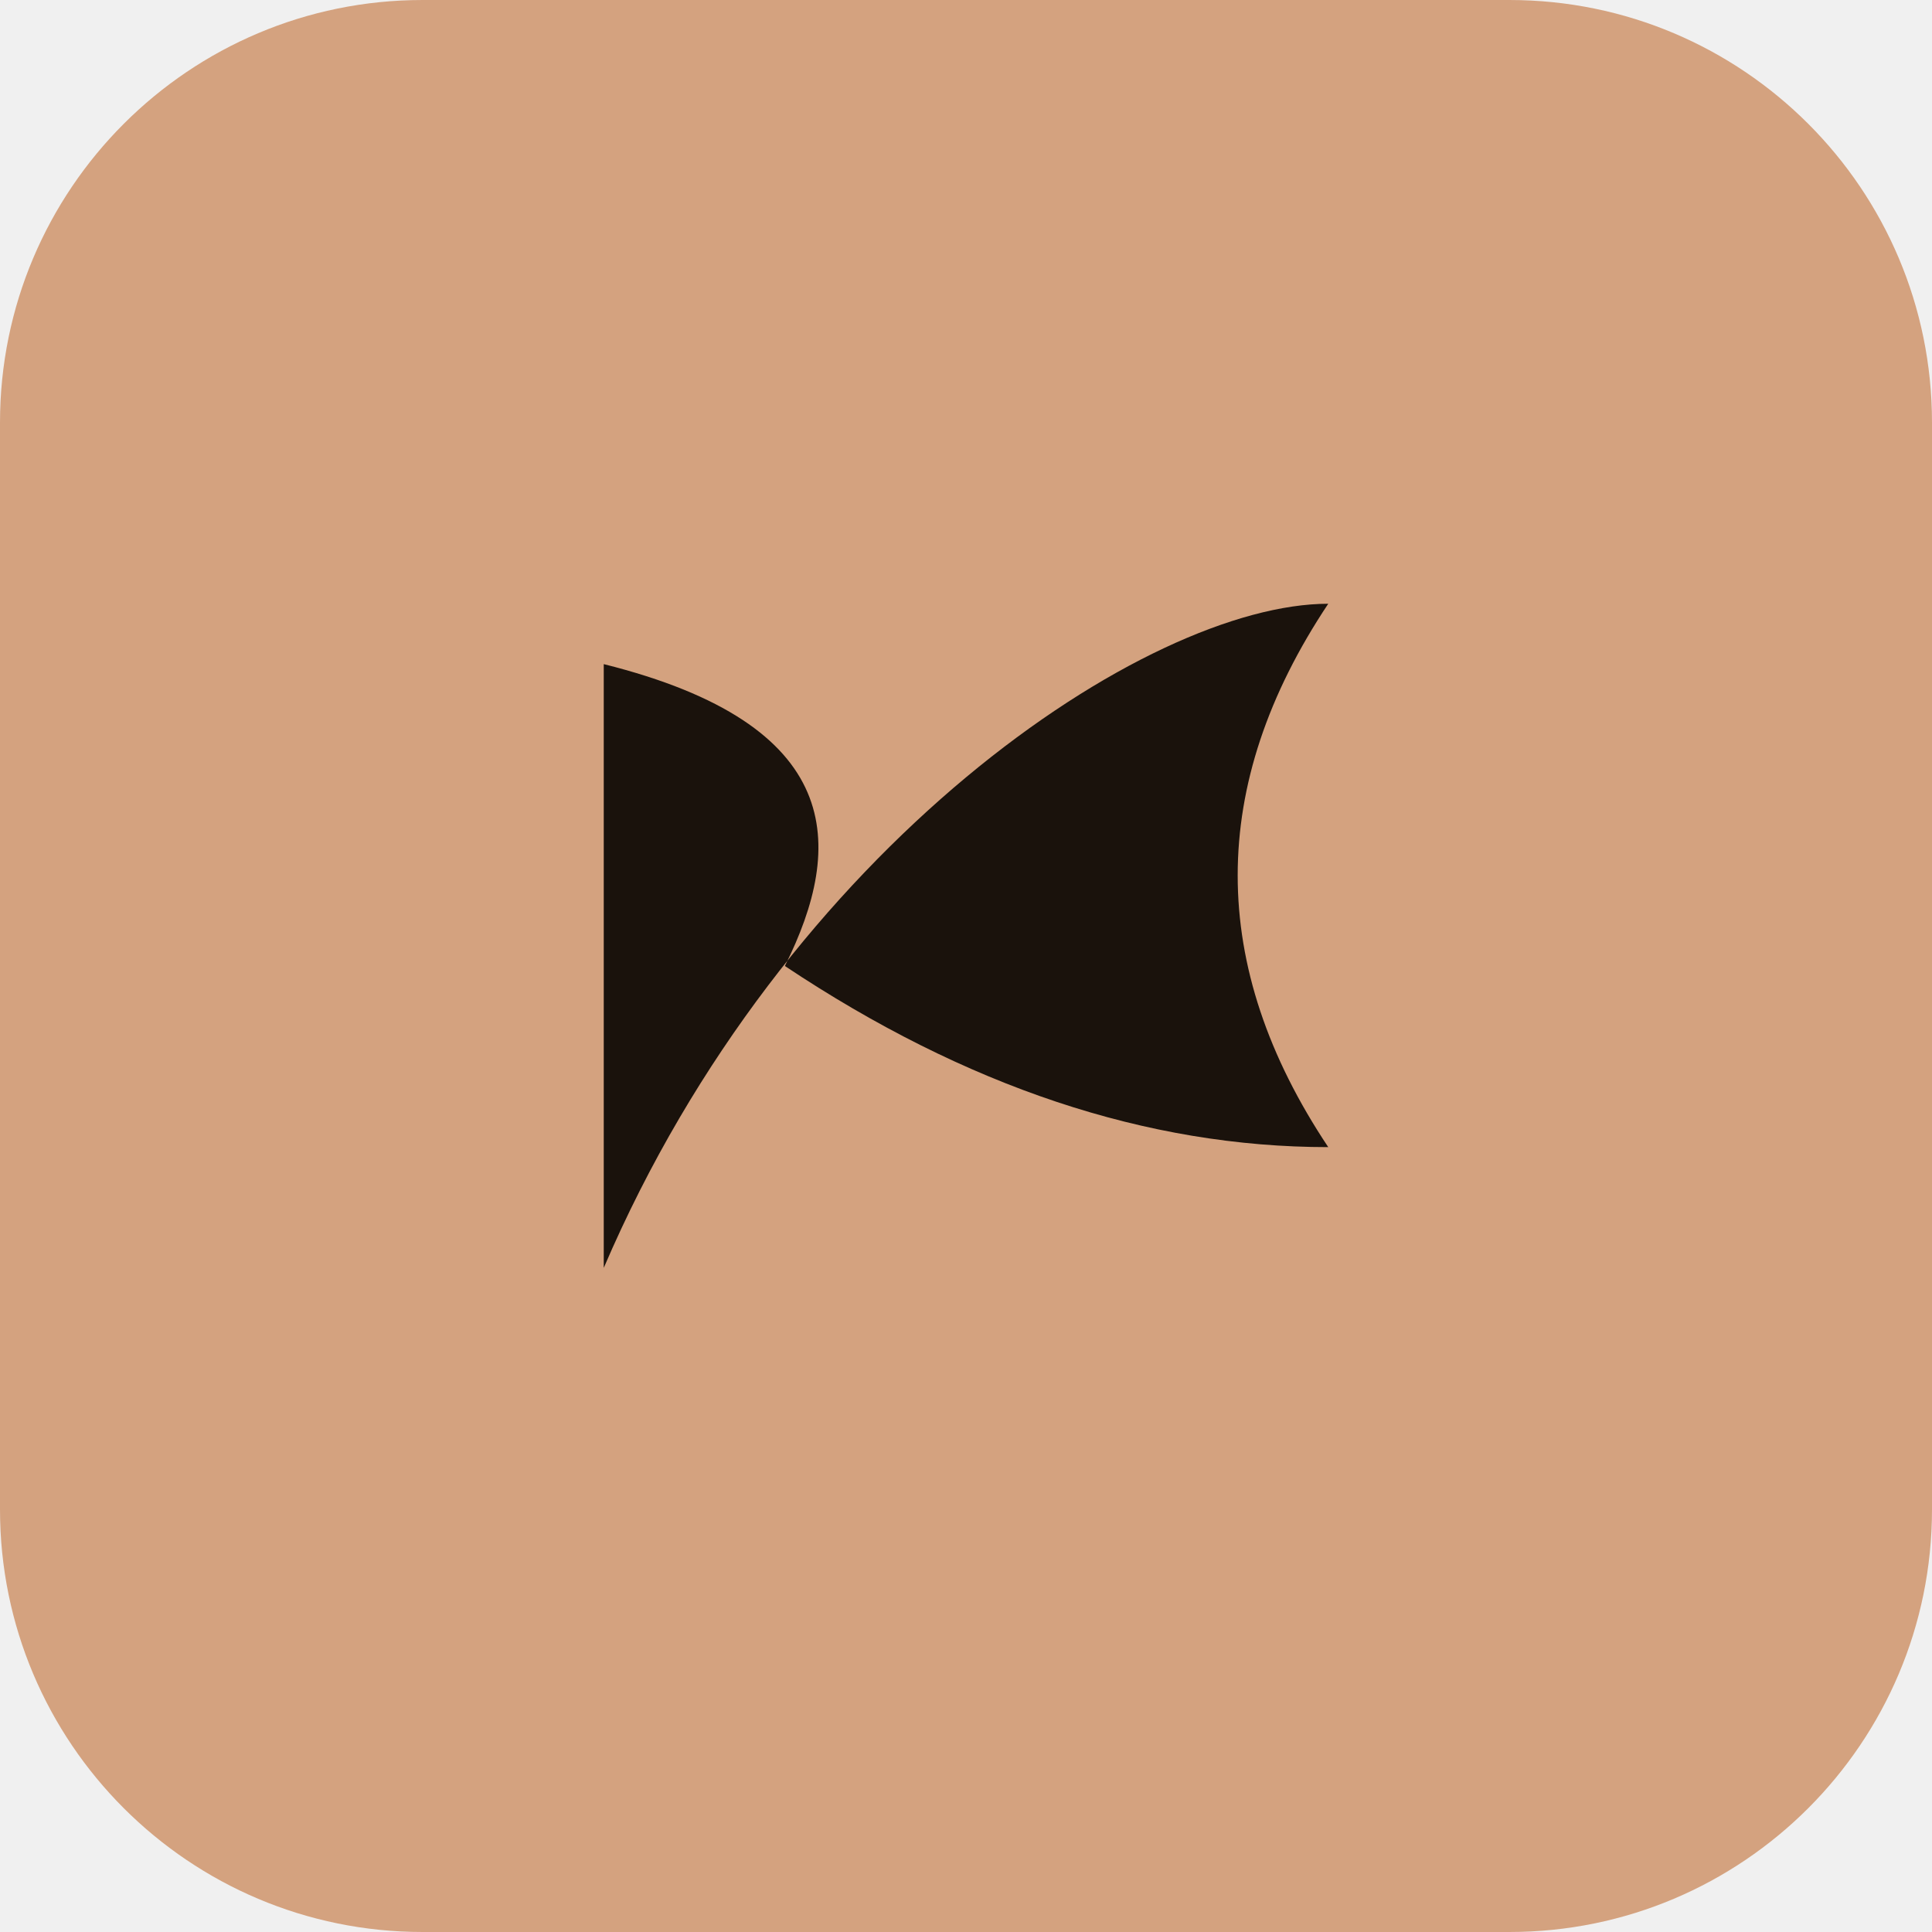
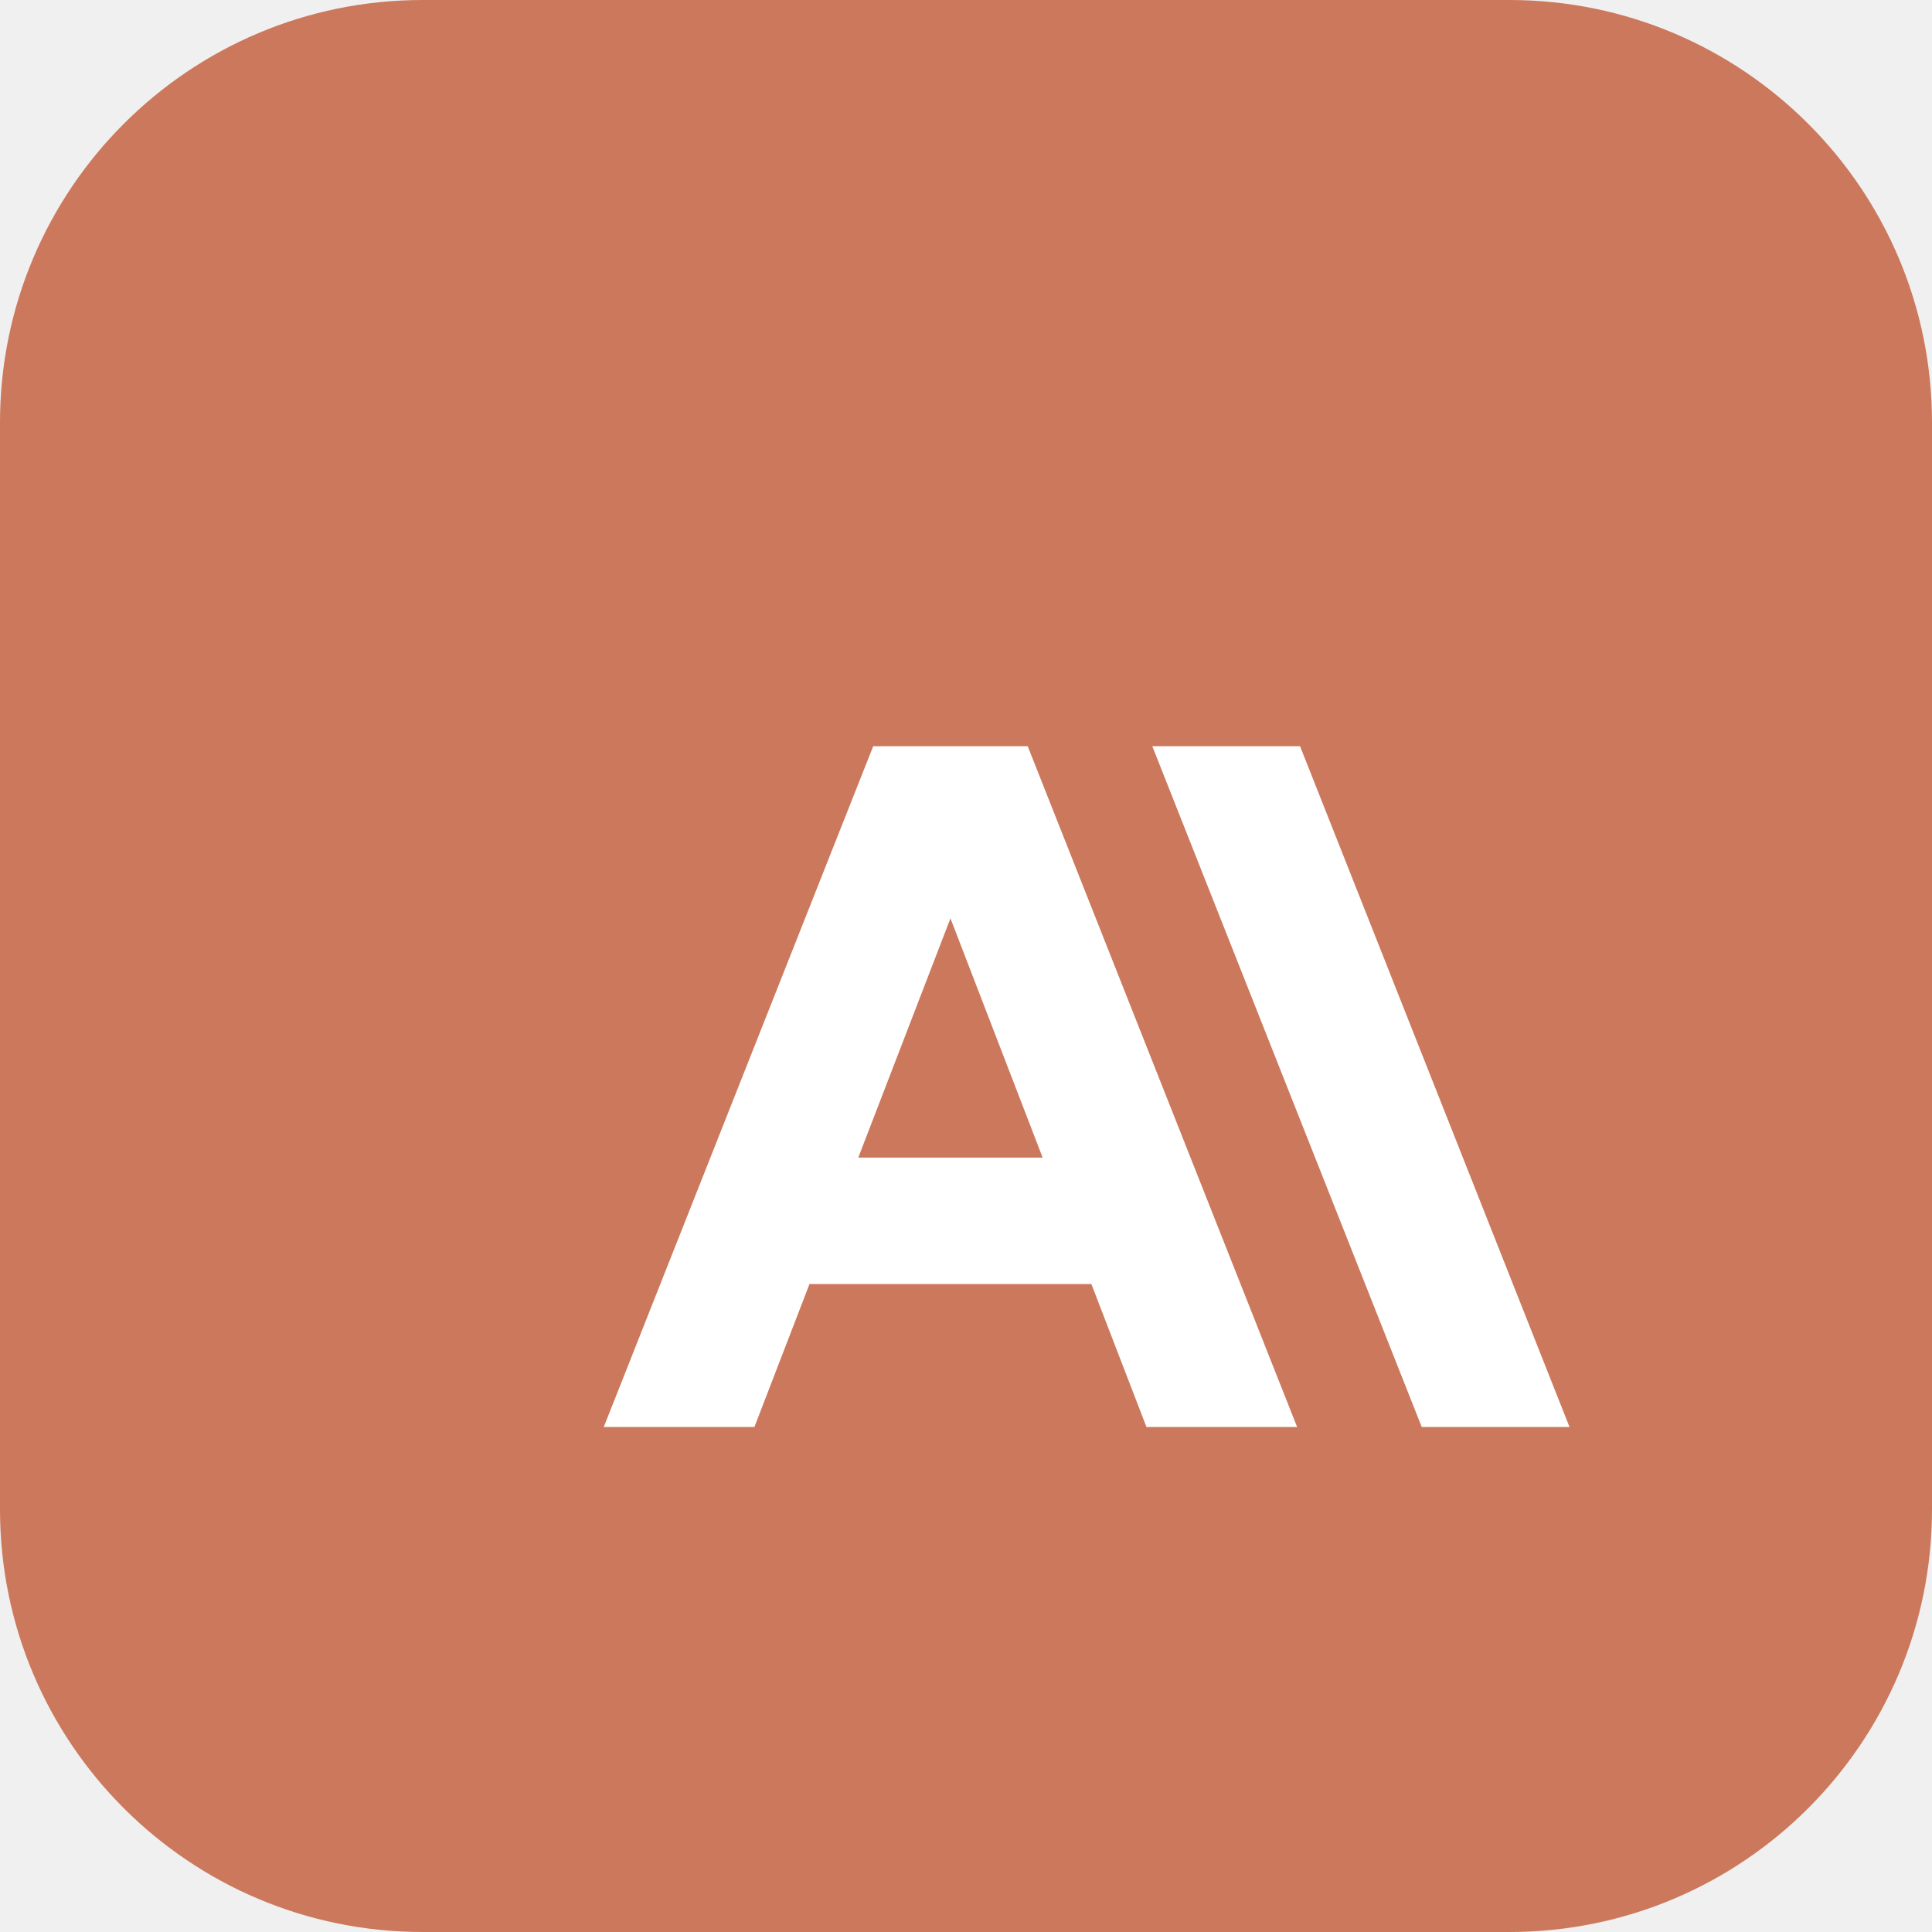
<svg xmlns="http://www.w3.org/2000/svg" viewBox="0 0 64 64" role="img" aria-label="Claude">
-   <rect width="64" height="64" rx="14" fill="#d4a27f" />
-   <path fill="#1a120c" d="M20 42c6-14 18-22 24-22-4 6-4 12 0 18-6 0-12-2-18-6 2-4 2-8-6-10z" />
+   <rect width="64" height="64" rx="14" fill="#CC785C" />
+   <g transform="translate(20 20) scale(1.333)">
+     <path fill="#fff" d="M17.304 3.541h-3.672l6.696 16.918H24Zm-10.608 0L0 20.459h3.744l1.369-3.553h7.005l1.369 3.553h3.744L10.536 3.541Zm-.371 10.223 2.291-5.946 2.291 5.946Z" />
+   </g>
</svg>
